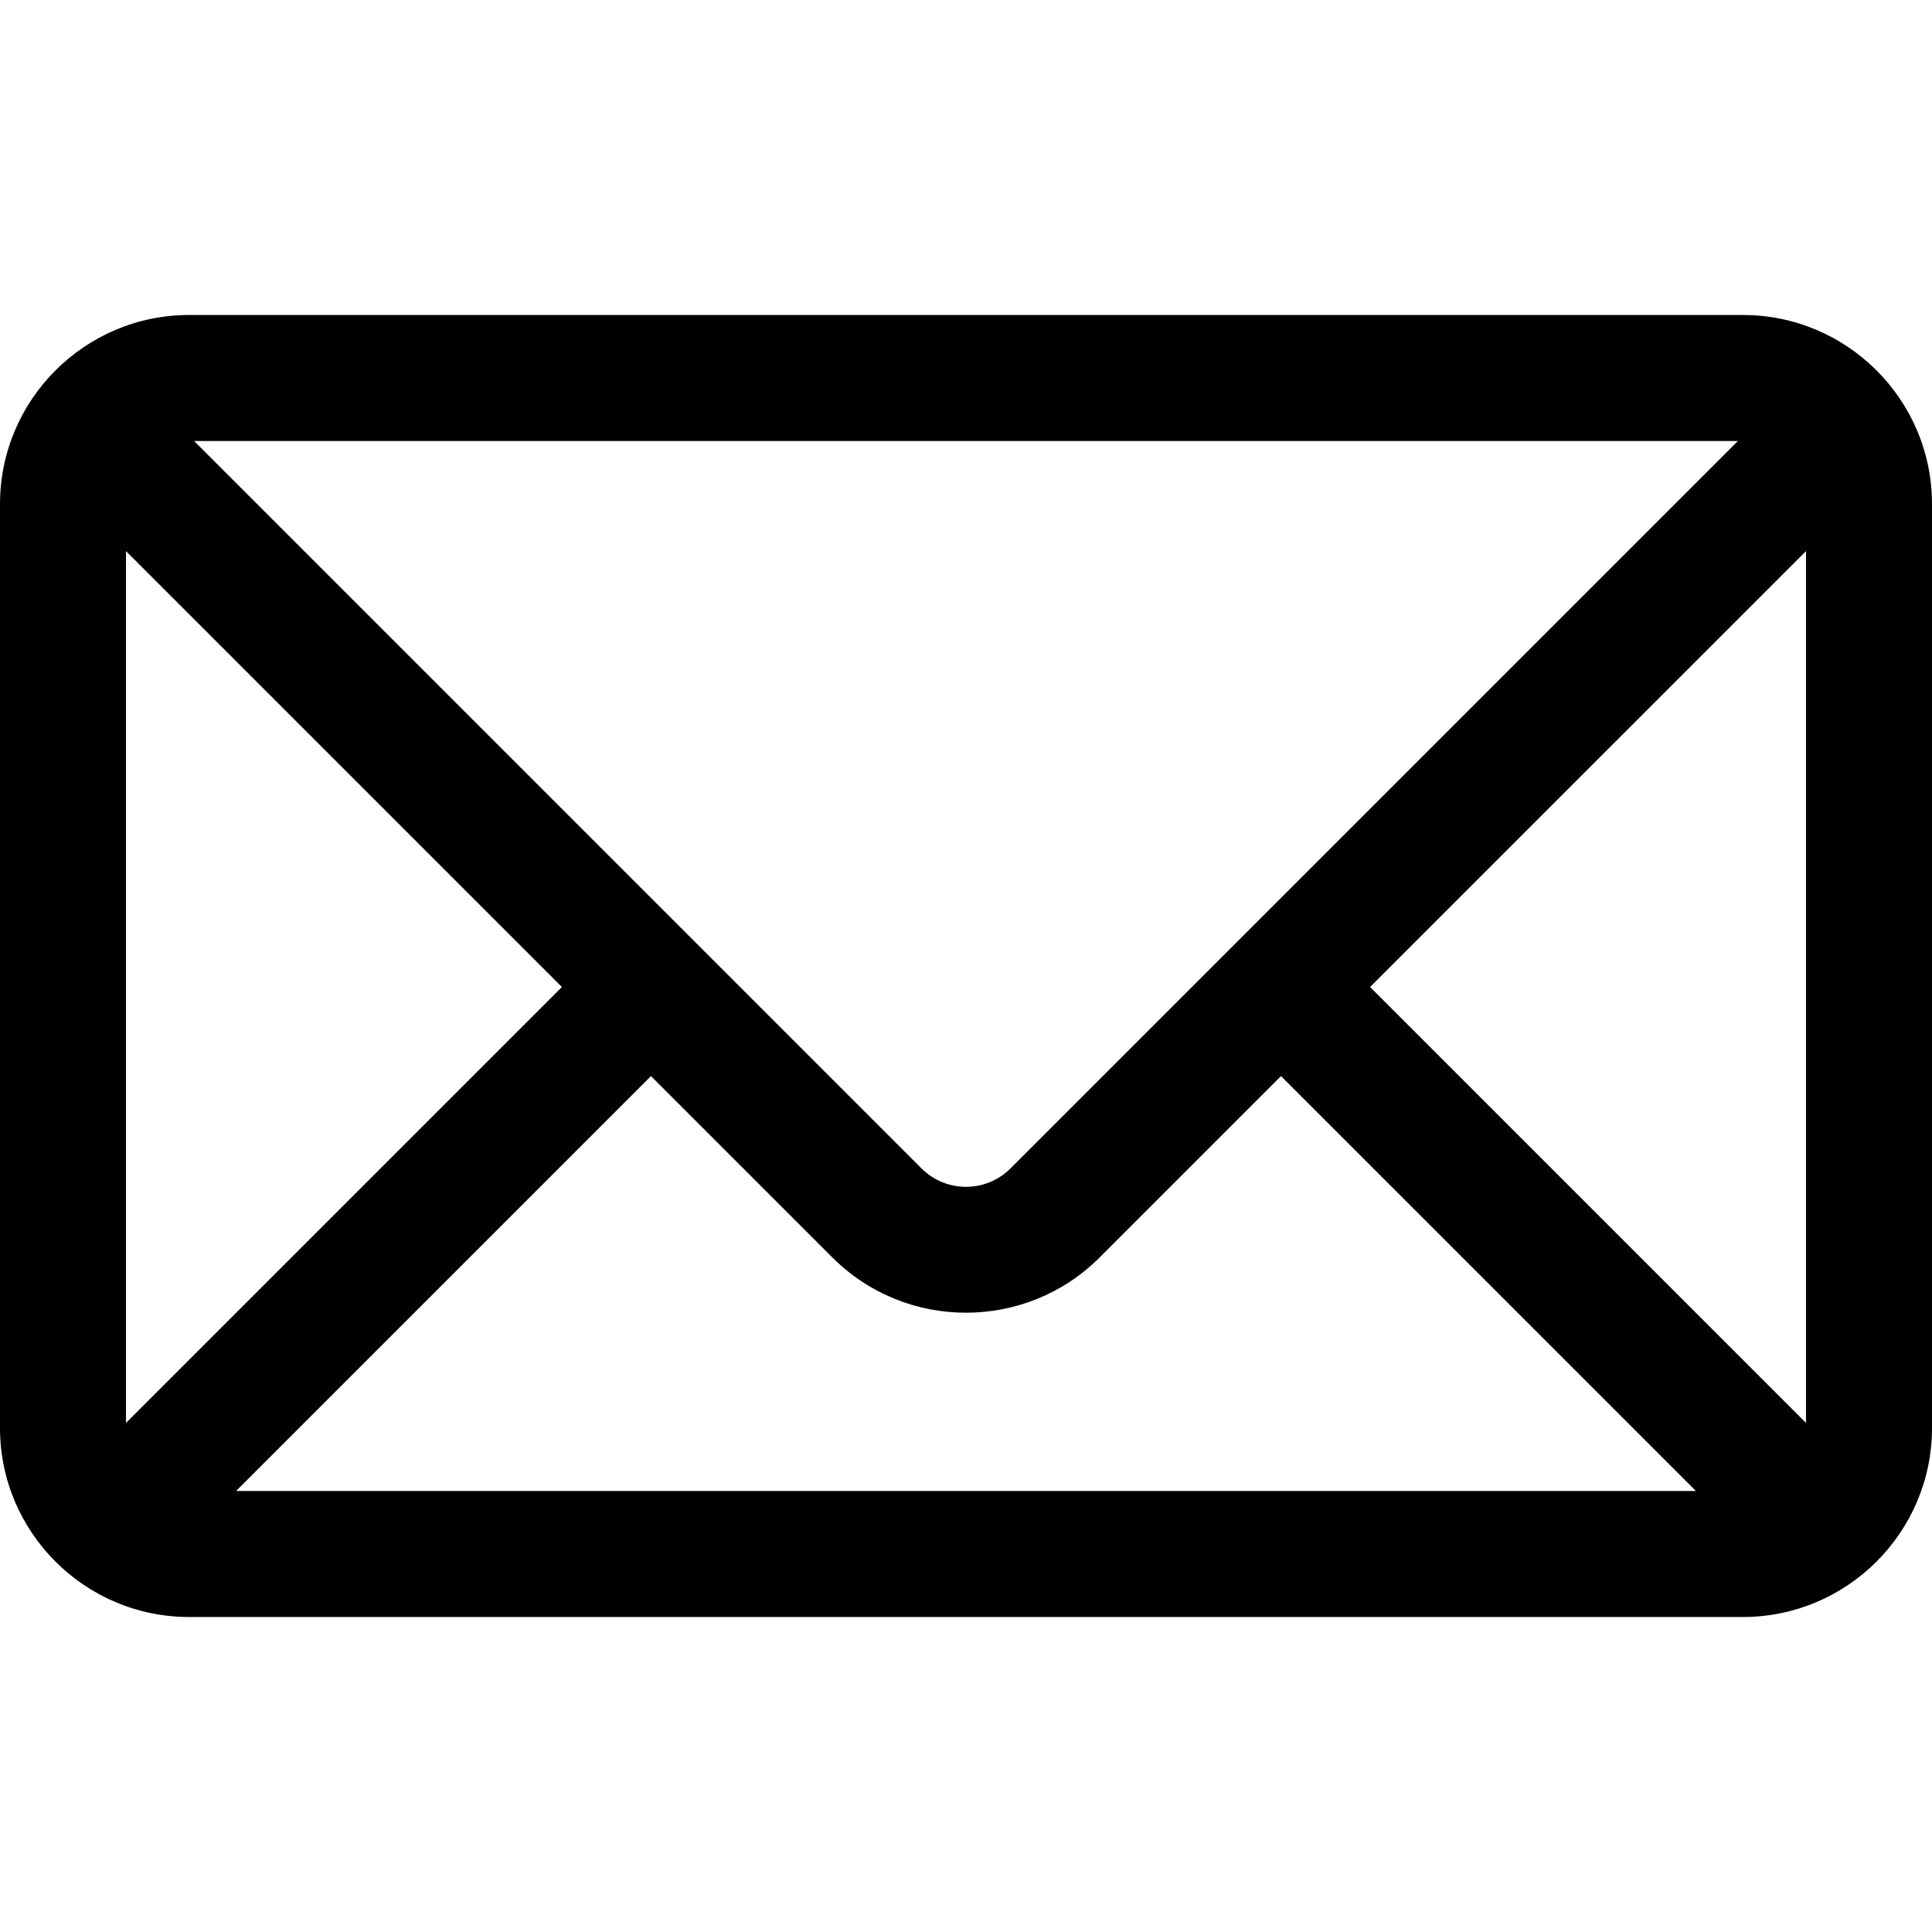
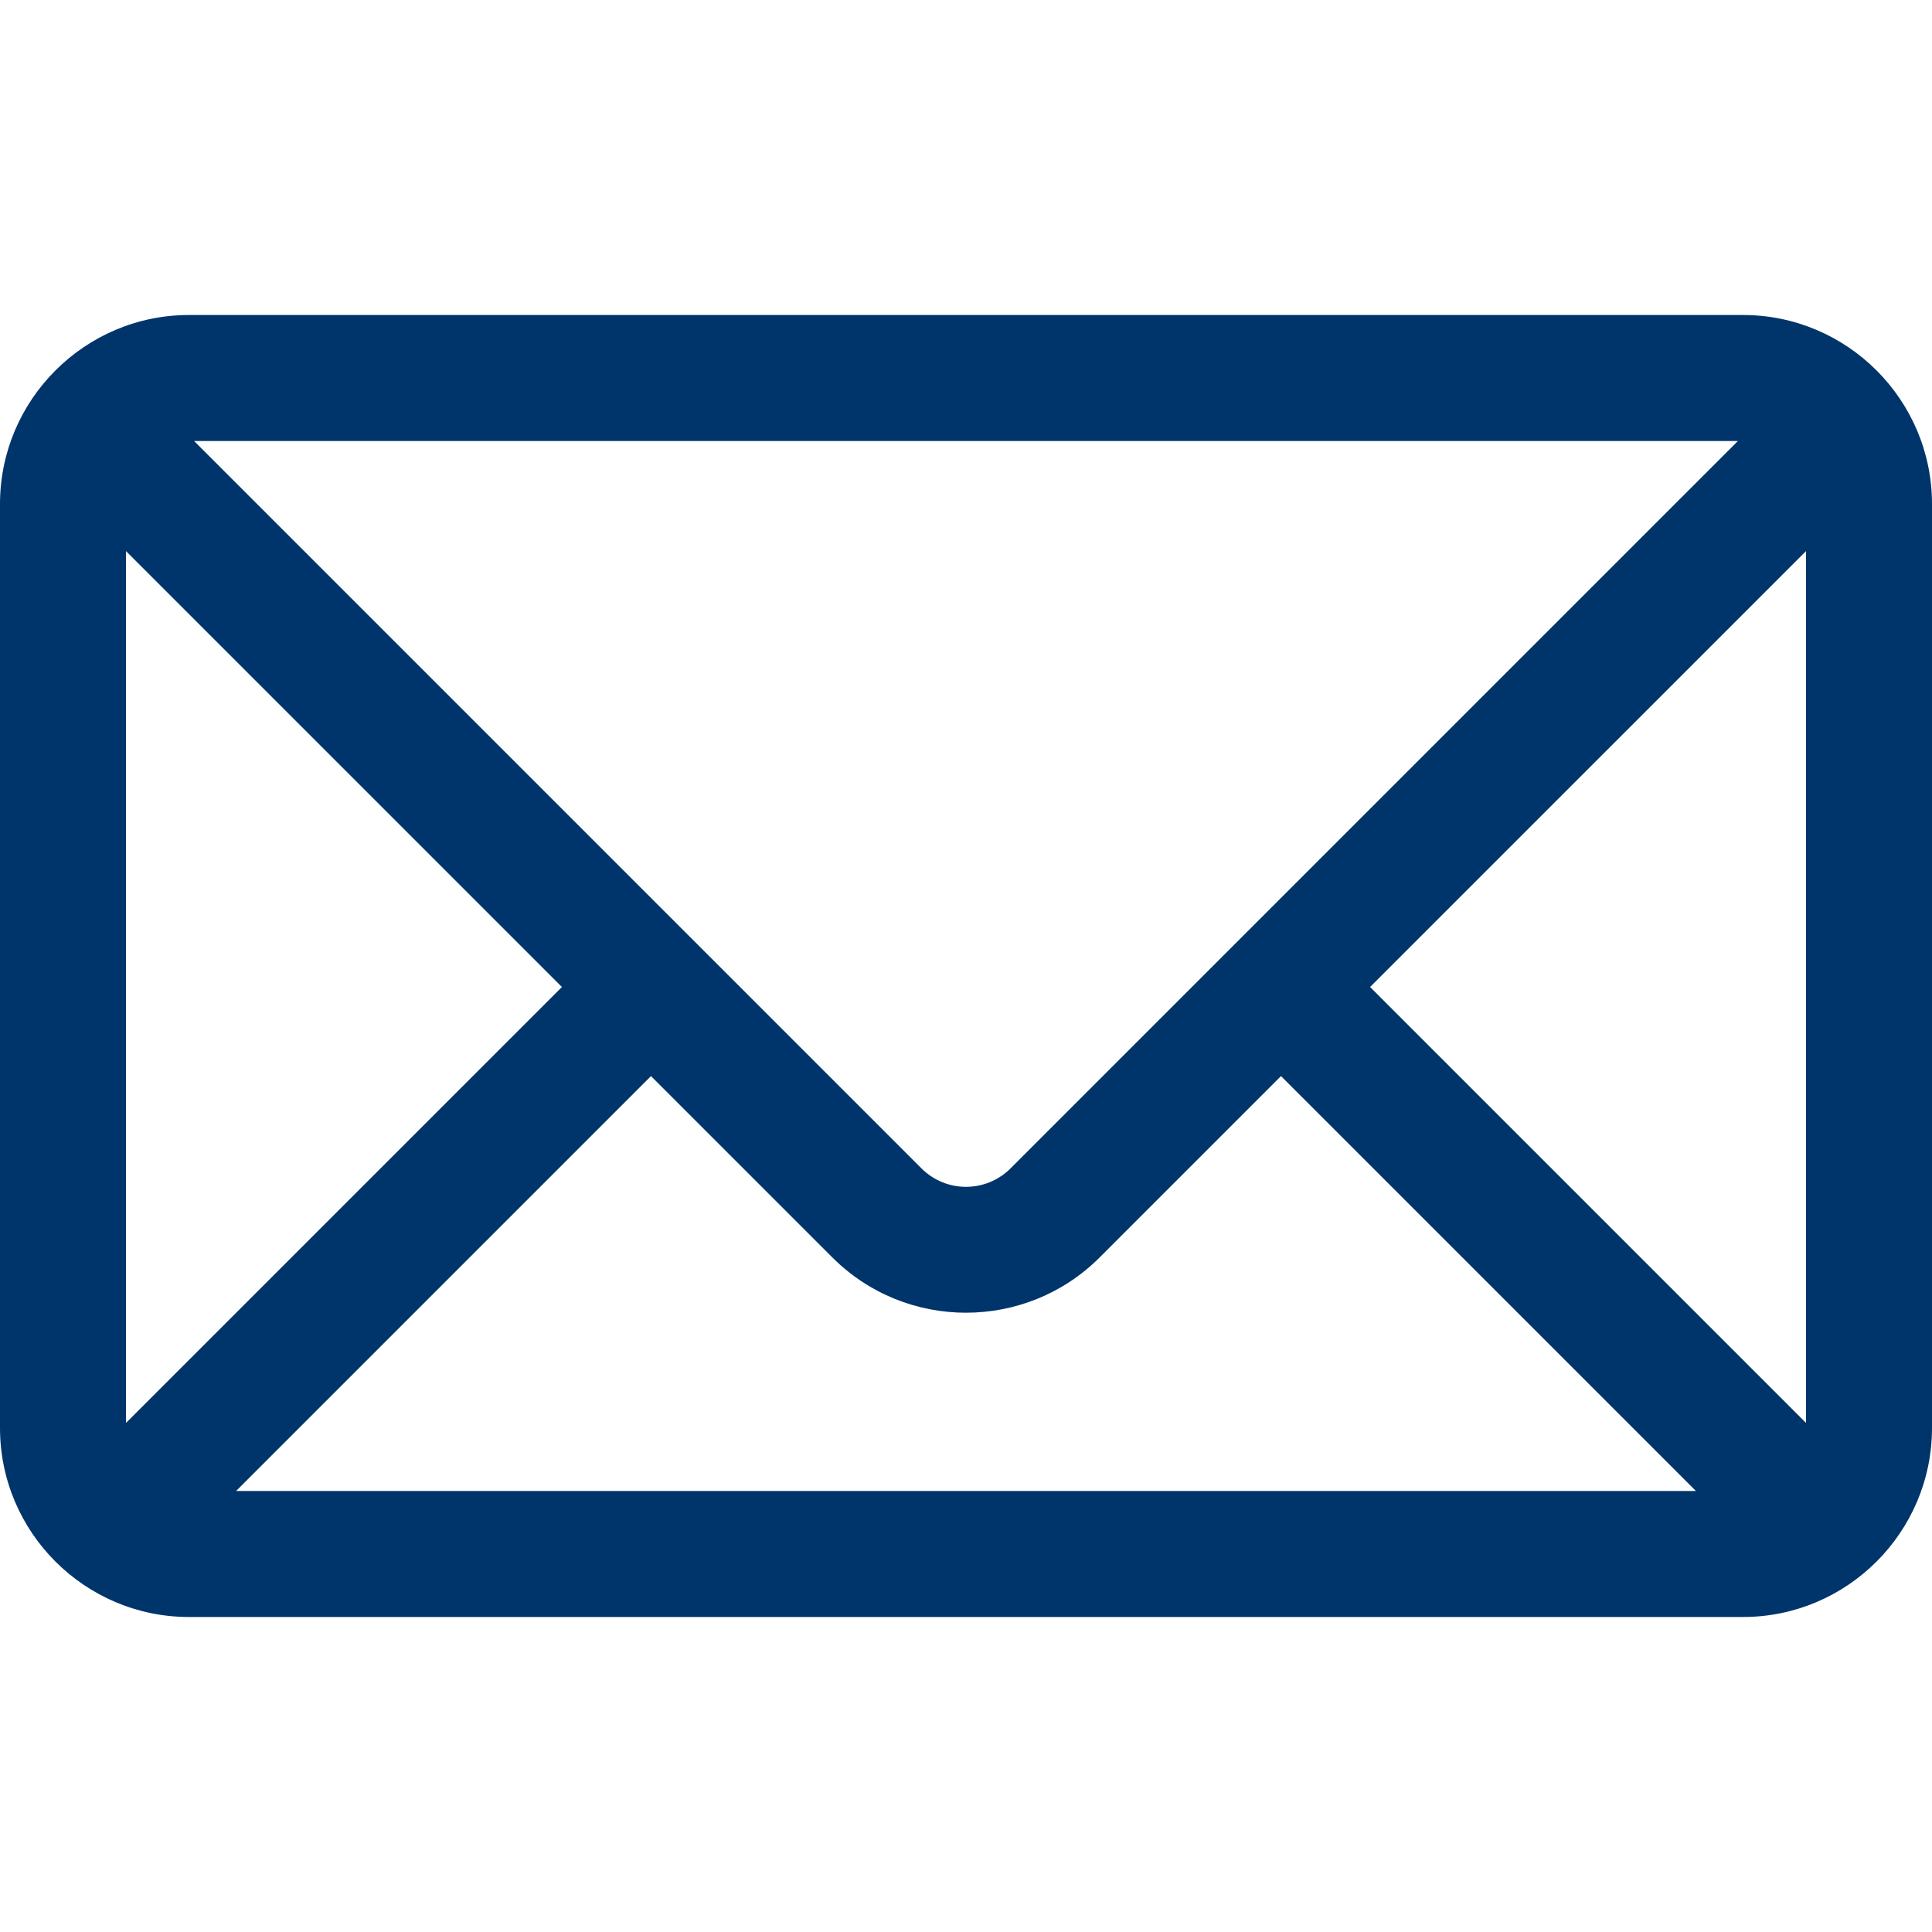
- <svg xmlns="http://www.w3.org/2000/svg" version="1.1" id="Layer_1" x="0px" y="0px" viewBox="0 0 512 512" style="enable-background:new 0 0 512 512;" xml:space="preserve">
+ <svg xmlns="http://www.w3.org/2000/svg" version="1.1" id="Layer_1" x="0px" y="0px" viewBox="0 0 512 512" style="enable-background:new 0 0 512 512; fill: #00356b;" xml:space="preserve">
  <g>
    <g>
      <path d="M461.913,83.478H50.087C22.467,83.478,0,105.974,0,133.565v244.87c0,27.622,22.498,50.087,50.087,50.087h411.826    c27.578,0,50.087-22.453,50.087-50.087v-244.87C512,105.984,489.543,83.478,461.913,83.478z M460.563,116.87    c-8.494,8.494-186.871,186.871-192.757,192.758c-6.527,6.526-17.085,6.526-23.612,0C238.303,303.735,59.927,125.36,51.437,116.87    H460.563z M33.391,377.085V146.046l115.519,115.519L33.391,377.085z M62.567,395.13l109.954-109.954l48.061,48.061    c19.526,19.528,51.304,19.529,70.834,0l48.061-48.061L449.432,395.13H62.567z M478.609,377.085L363.089,261.565l115.519-115.519    V377.085z" />
    </g>
  </g>
</svg>
